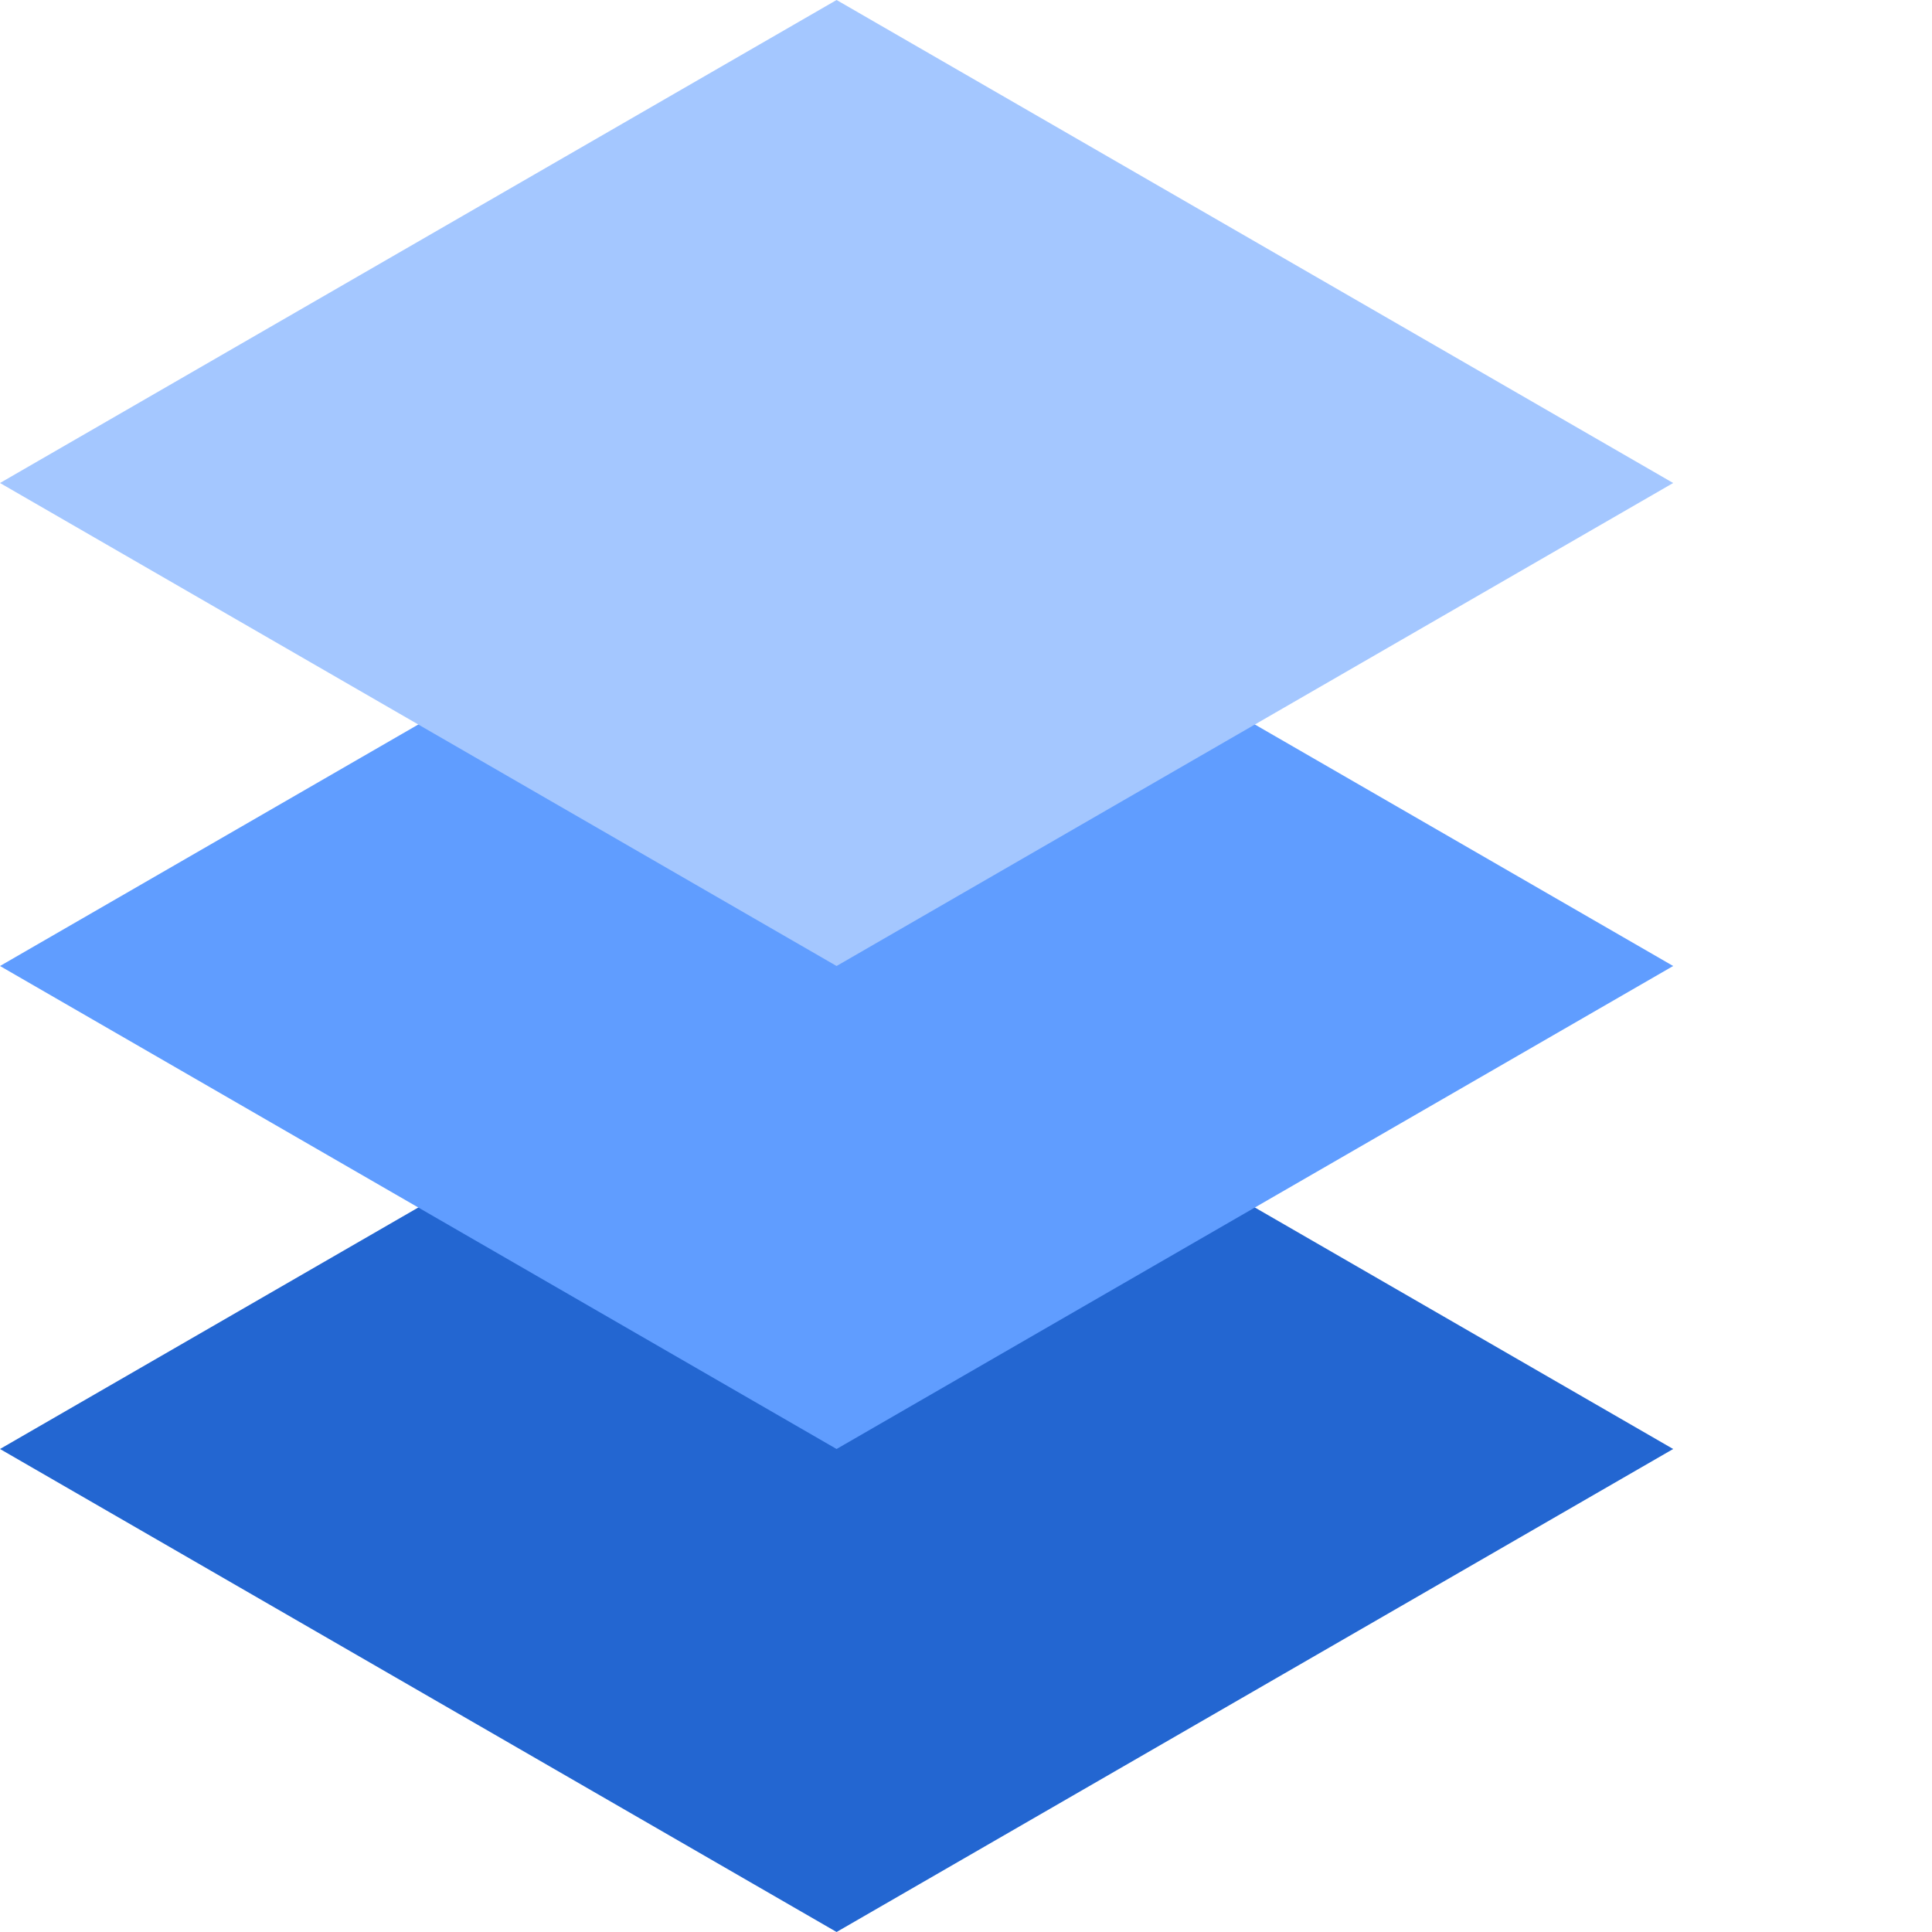
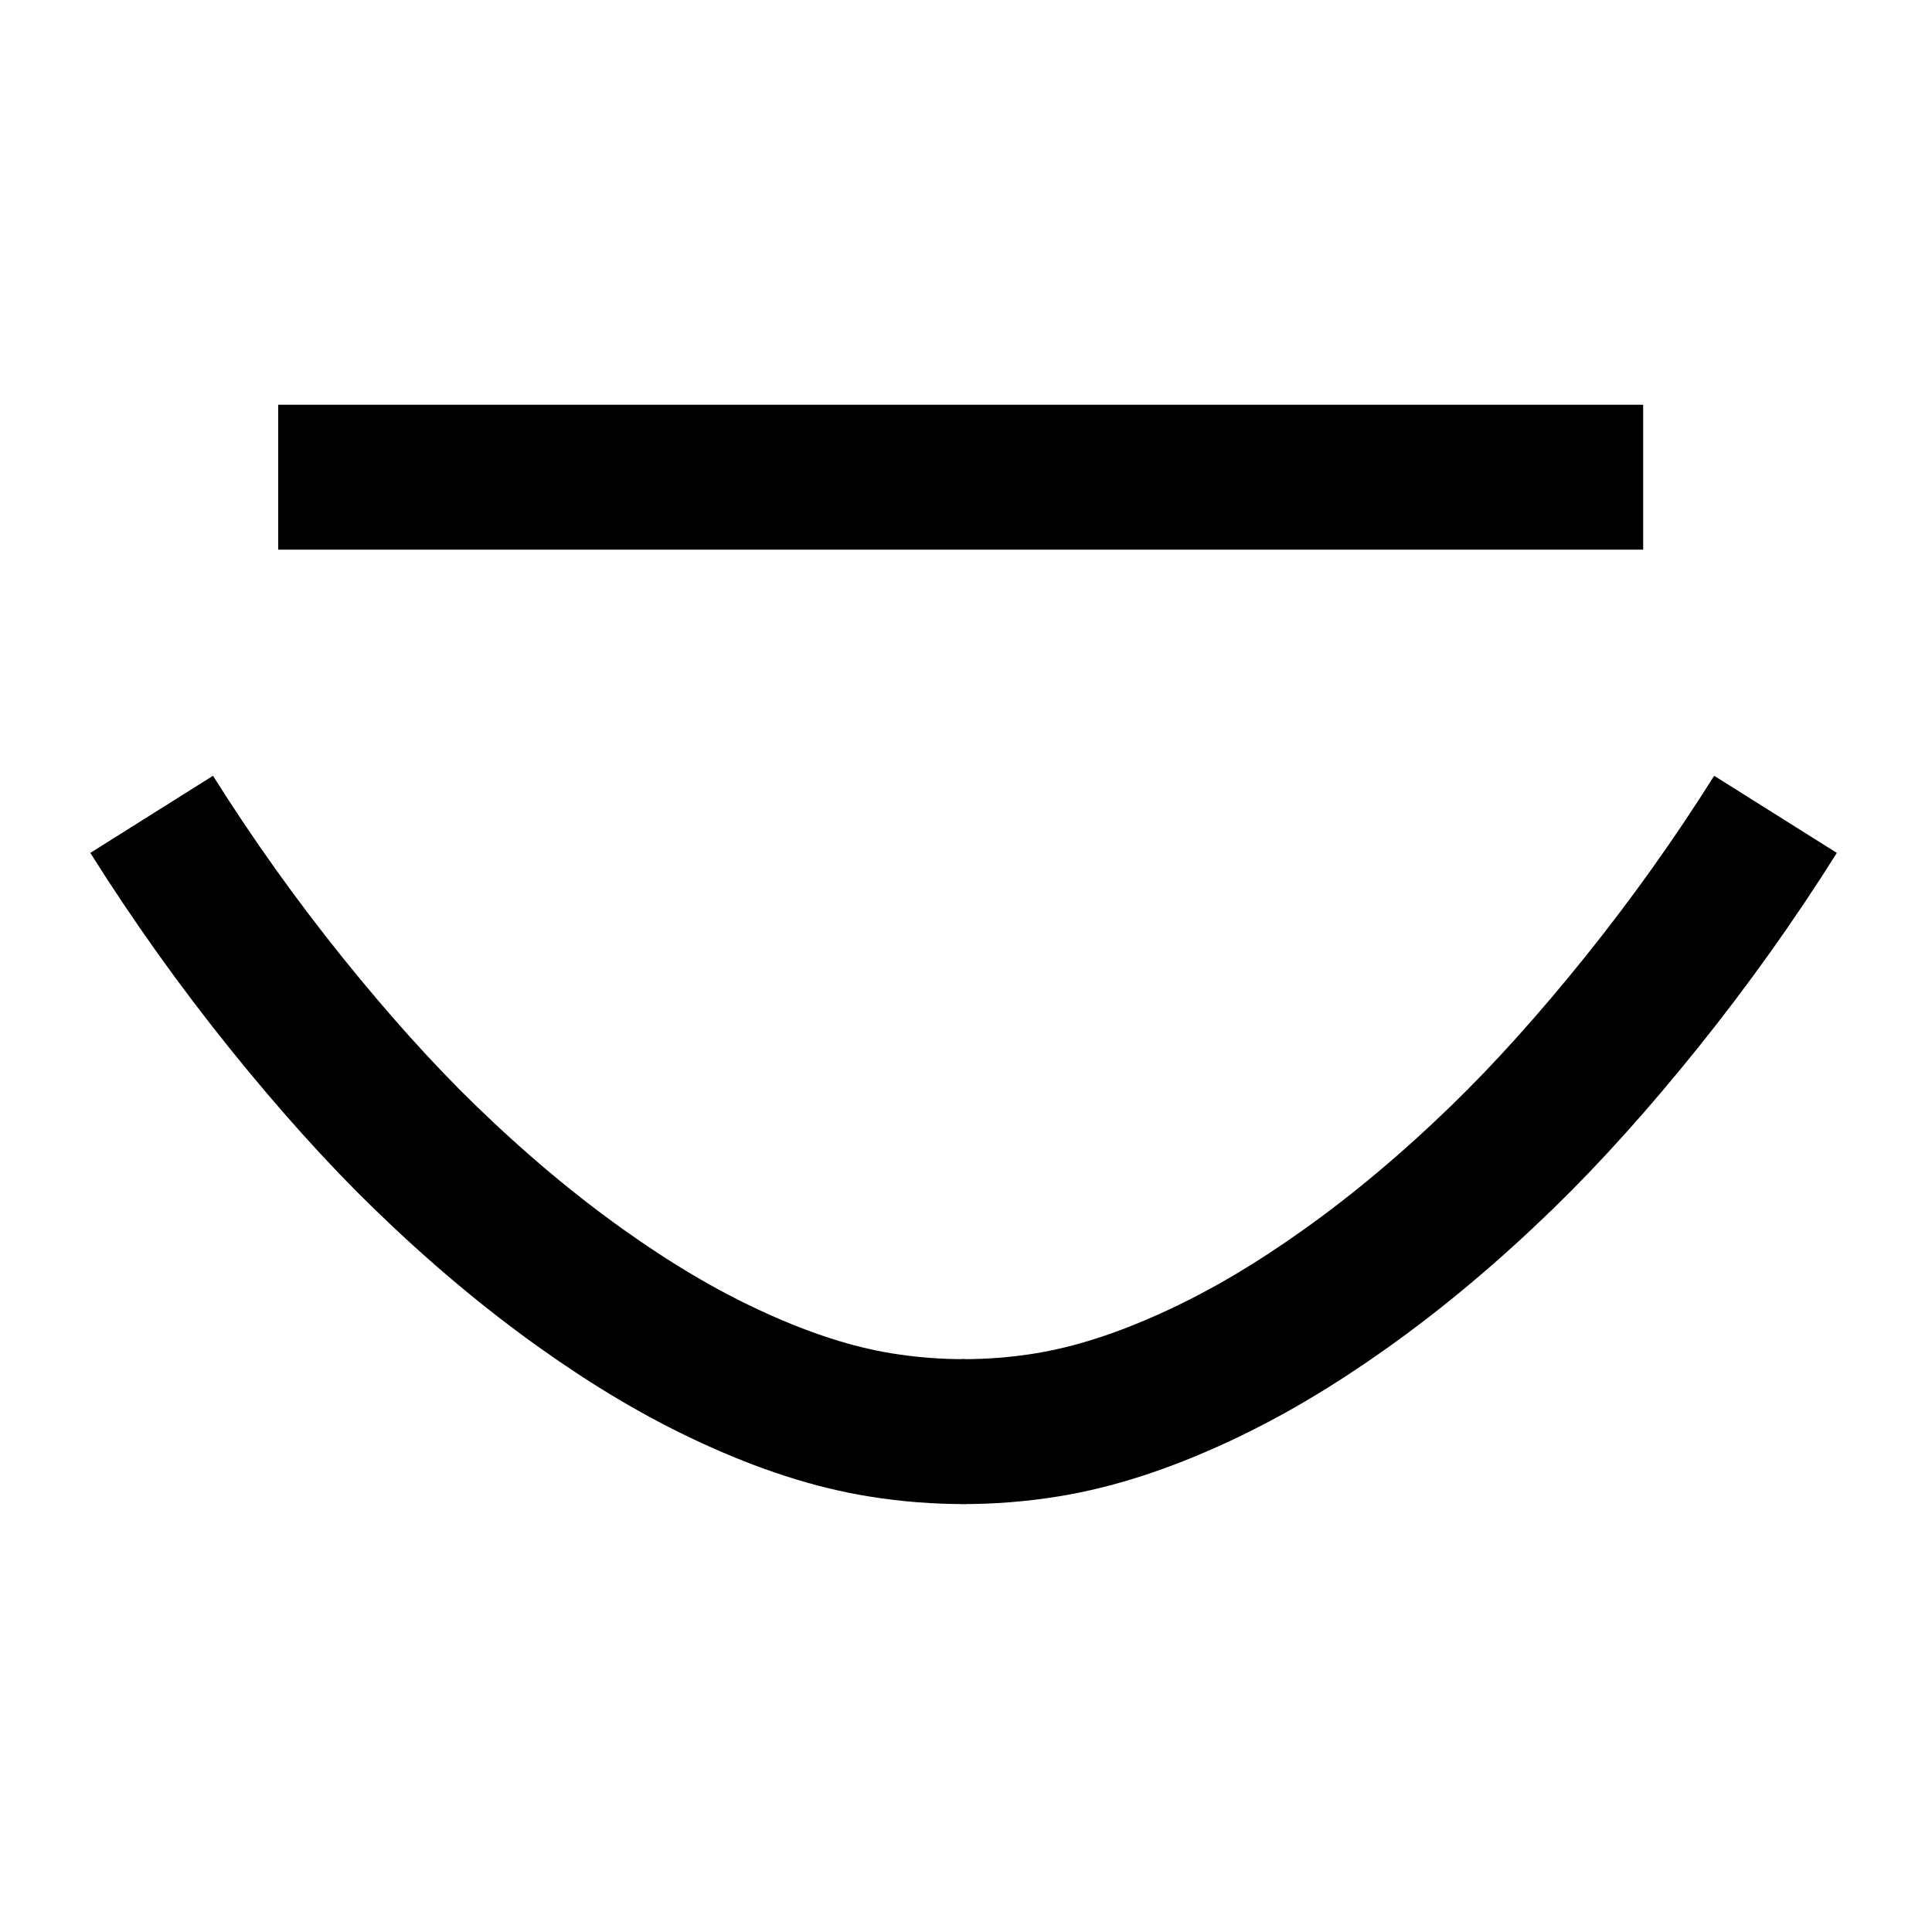
- <svg xmlns="http://www.w3.org/2000/svg" version="1.1" width="256" height="256" viewbox="0 0 949 256">
-   <path fill="#2366d1" d="M110.851 128L221.703 192L110.851 256L0 192Z" />
-   <path fill="#609dff" d="M110.851 64L221.703 128L110.851 192L0 128Z" />
-   <path fill="#a4c7ff" d="M110.851 0L221.703 64L110.851 128L0 64Z" />
+ <svg xmlns="http://www.w3.org/2000/svg" width="2000" height="2000" viewBox="0 0 2000 2000">
+   <defs>
+     <style>
+       .cls-1 {
+         fill: #000000;
+       }
+ 
+       .cls-2 {
+         fill: none;
+         stroke: #000000;
+         stroke-width: 150px;
+         fill-rule: evenodd;
+       }
+     </style>
+   </defs>
+   <rect class="cls-1" x="288" y="419" width="1413" height="150" />
+   <path class="cls-2" d="M1838,843a2064.932,2064.932,0,0,1-139,195c-48.51,60.29-97.07,114.5-144,160-53.62,51.99-107.24,97.03-162,136-52.17,37.13-101.38,66.41-152,90-58.59,27.3-109.82,43.31-157,51a537.471,537.471,0,0,1-89,7" />
+   <path class="cls-2" d="M157,843a2063.484,2063.484,0,0,0,139,195c48.511,60.29,97.073,114.5,144,160,53.623,51.99,107.243,97.03,162,136,52.173,37.13,101.378,66.41,152,90,58.591,27.3,109.816,43.31,157,51a537.48,537.48,0,0,0,89,7" />
</svg>
